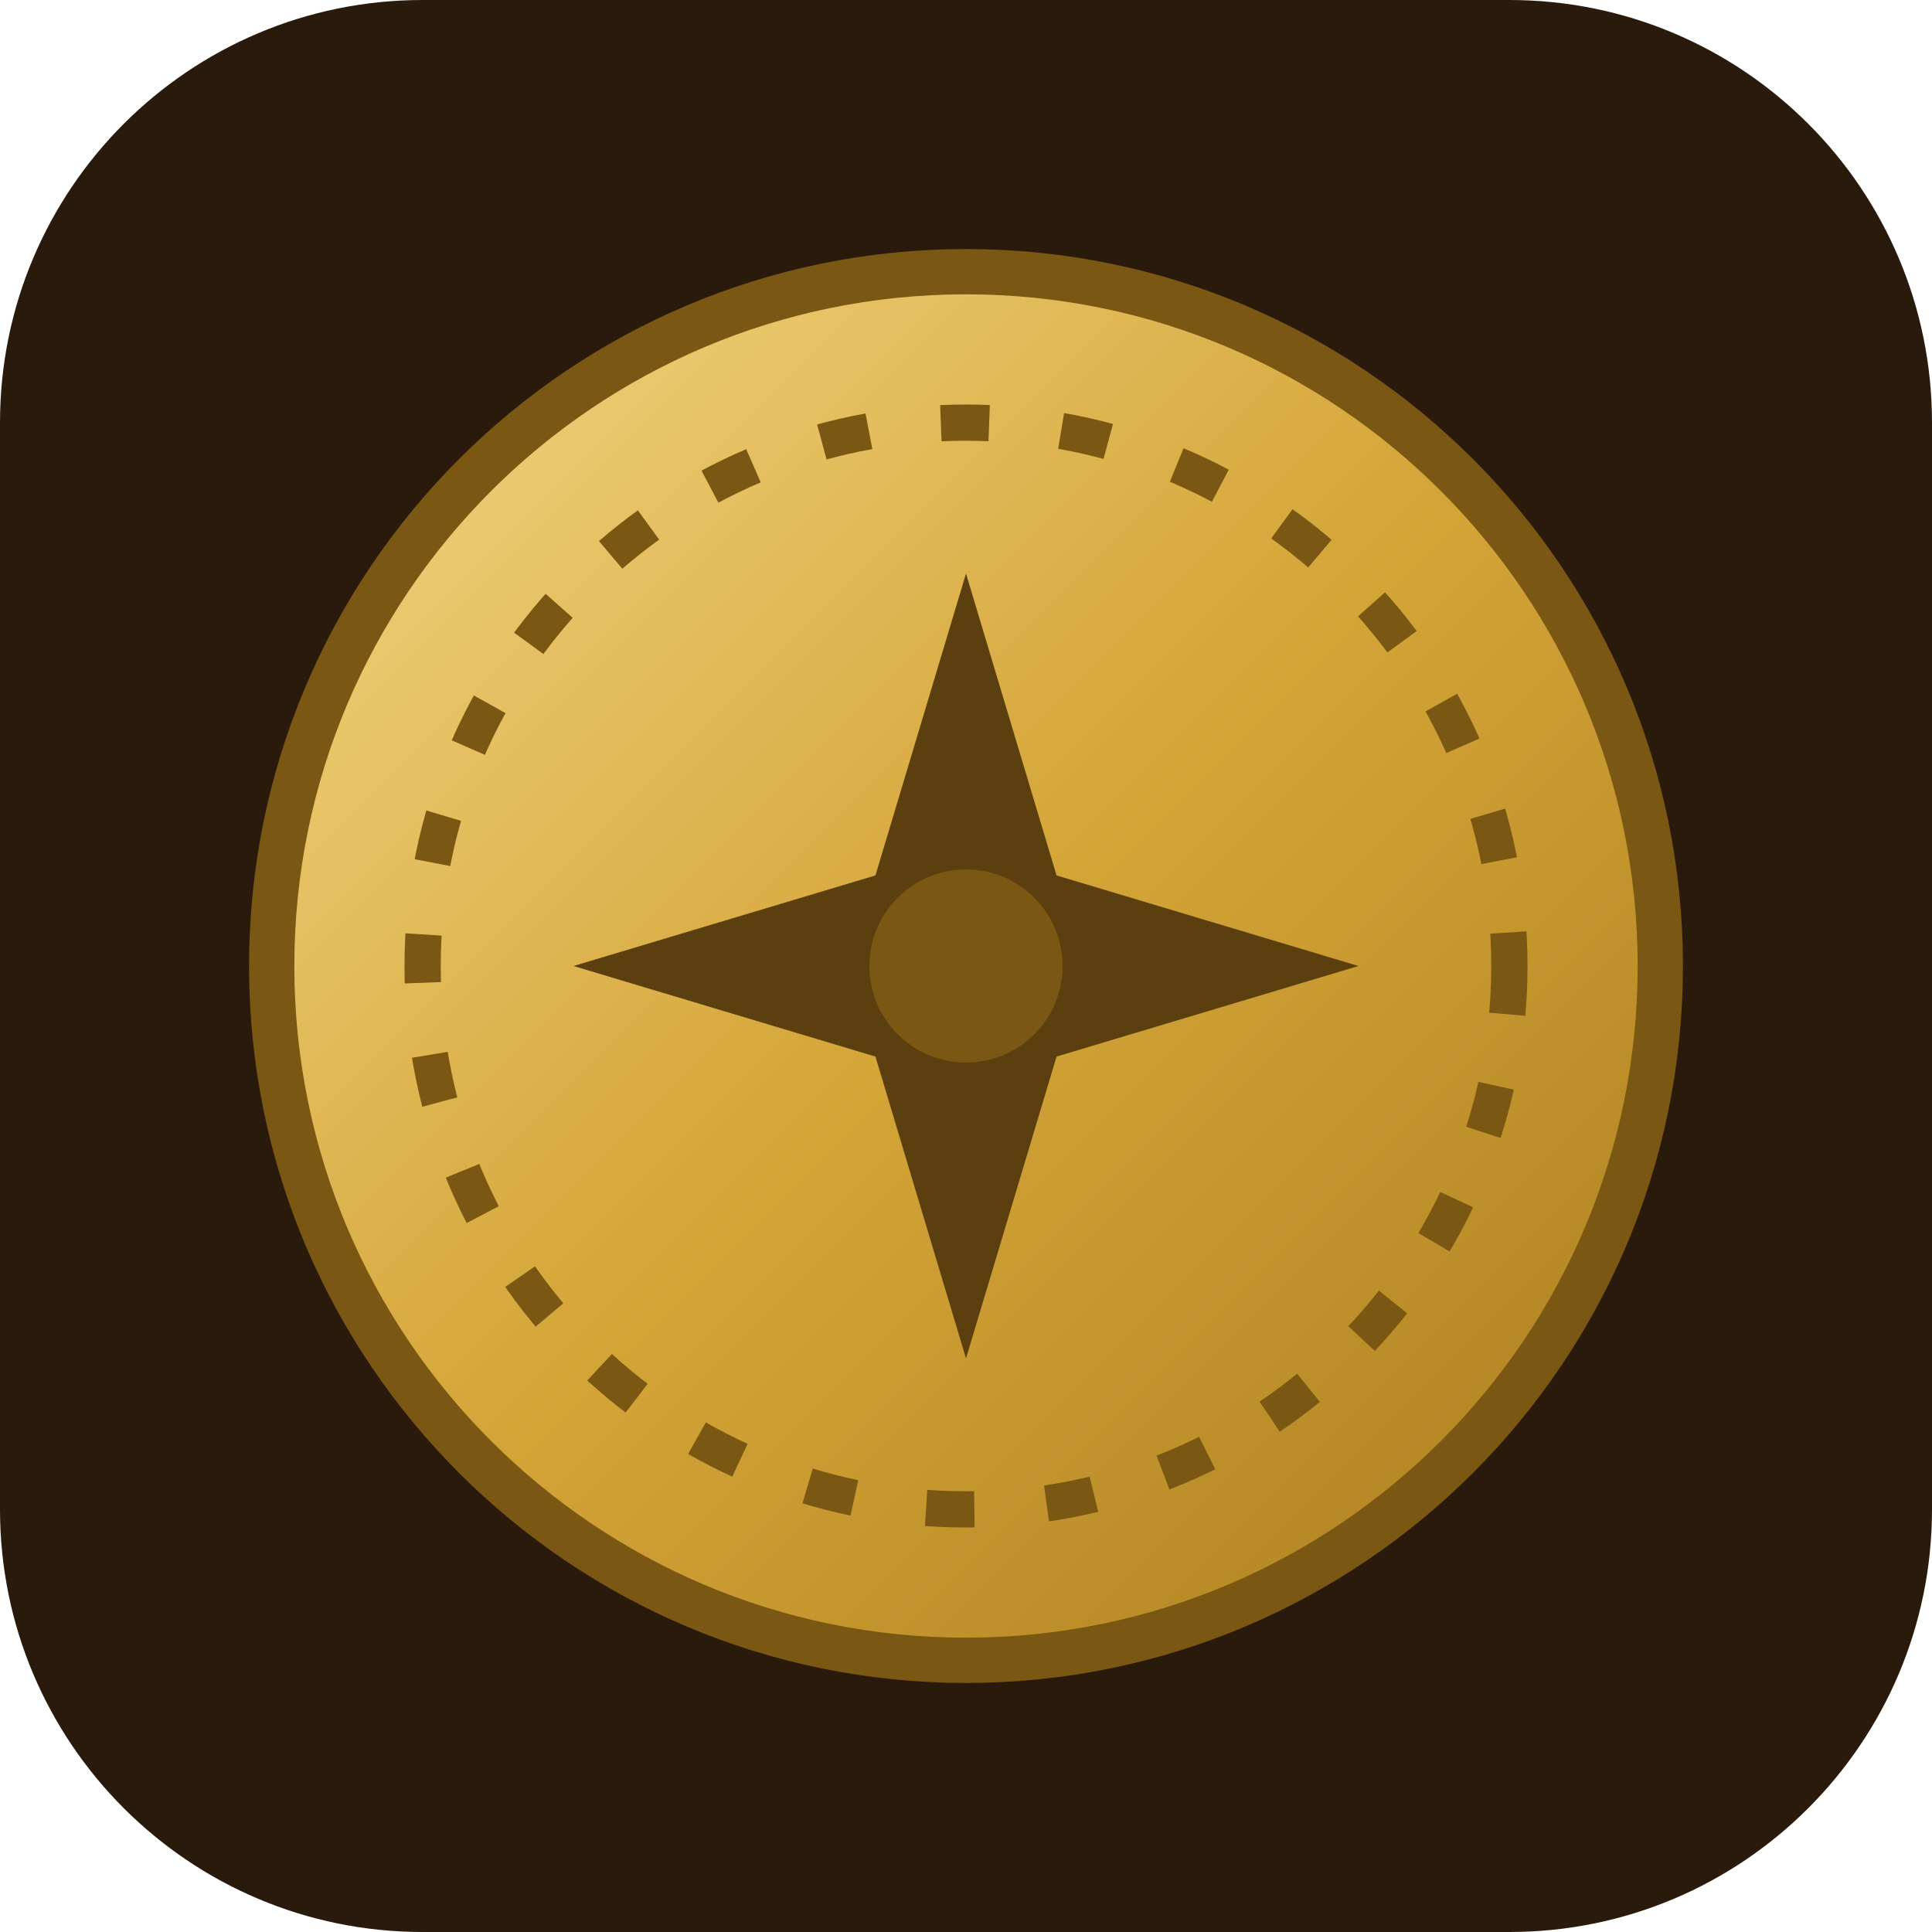
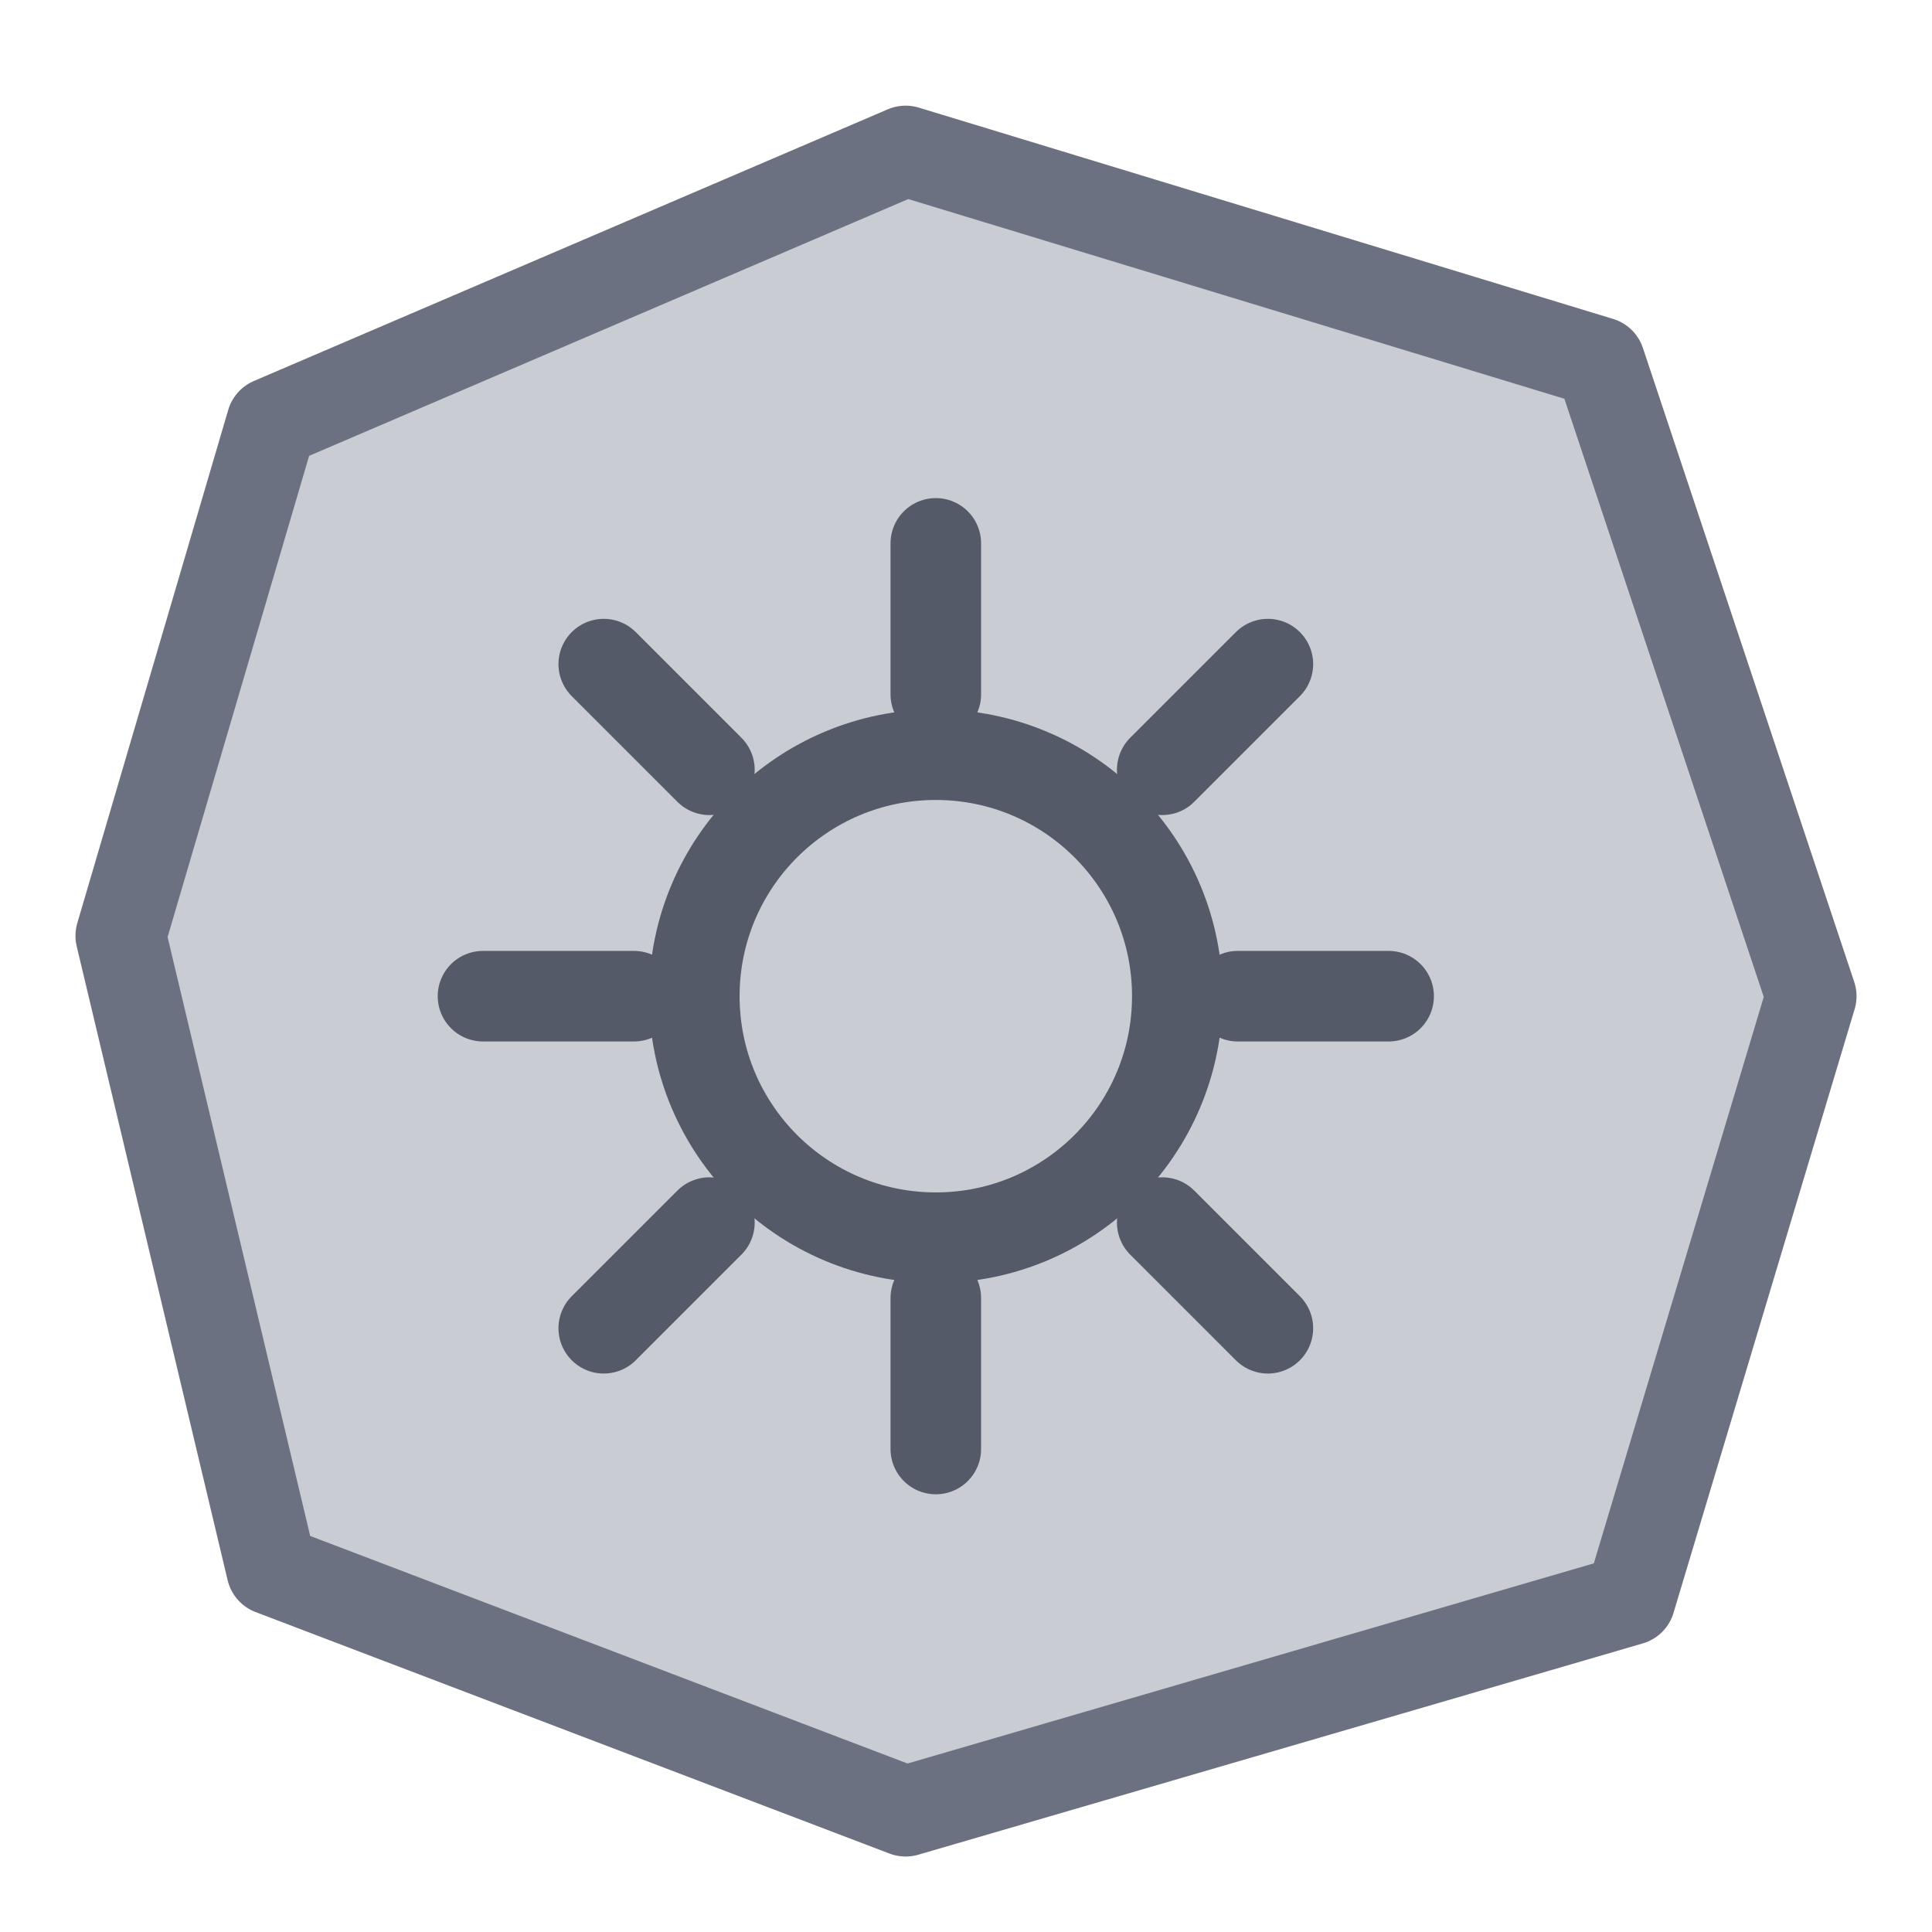
- <svg xmlns="http://www.w3.org/2000/svg" viewBox="0 0 64 64" width="64" height="64" role="img" aria-label="OldCo.in">
-   <defs>
-     <linearGradient id="coin" x1="0" y1="0" x2="1" y2="1">
-       <stop offset="0" stop-color="#f6d98a" />
-       <stop offset="0.5" stop-color="#d4a537" />
-       <stop offset="1" stop-color="#a97c1e" />
-     </linearGradient>
-   </defs>
-   <rect width="64" height="64" rx="14" fill="#2a1a0c" />
-   <circle cx="32" cy="32" r="23" fill="url(#coin)" />
-   <circle cx="32" cy="32" r="23" fill="none" stroke="#7a5713" stroke-width="1.5" />
-   <circle cx="32" cy="32" r="18" fill="none" stroke="#7a5713" stroke-width="1.2" stroke-dasharray="1.6 2.4" />
-   <g transform="translate(32 32)" fill="#5c3f0e">
-     <path d="M0 -13 L3 -3 L13 0 L3 3 L0 13 L-3 3 L-13 0 L-3 -3 Z" />
-     <circle r="3.2" fill="#7a5713" />
+ <svg xmlns="http://www.w3.org/2000/svg" viewBox="0 0 64 64">
+   <path d="M9 14 30 5l23 7 7 21-6 20-24 7-21-8-5-21Z" fill="#c9ccd3" stroke="#6b7180" stroke-width="3" stroke-linejoin="round" />
+   <circle cx="31" cy="33" r="8" fill="none" stroke="#545a68" stroke-width="3" />
+   <g stroke="#545a68" stroke-width="3" stroke-linecap="round">
+     <path d="M31 18v5M31 43v5M16 33h5M41 33h5M20 22l3.5 3.5M38.5 40.5 42 44M20 44l3.5-3.5M38.5 25.5 42 22" />
  </g>
</svg>
